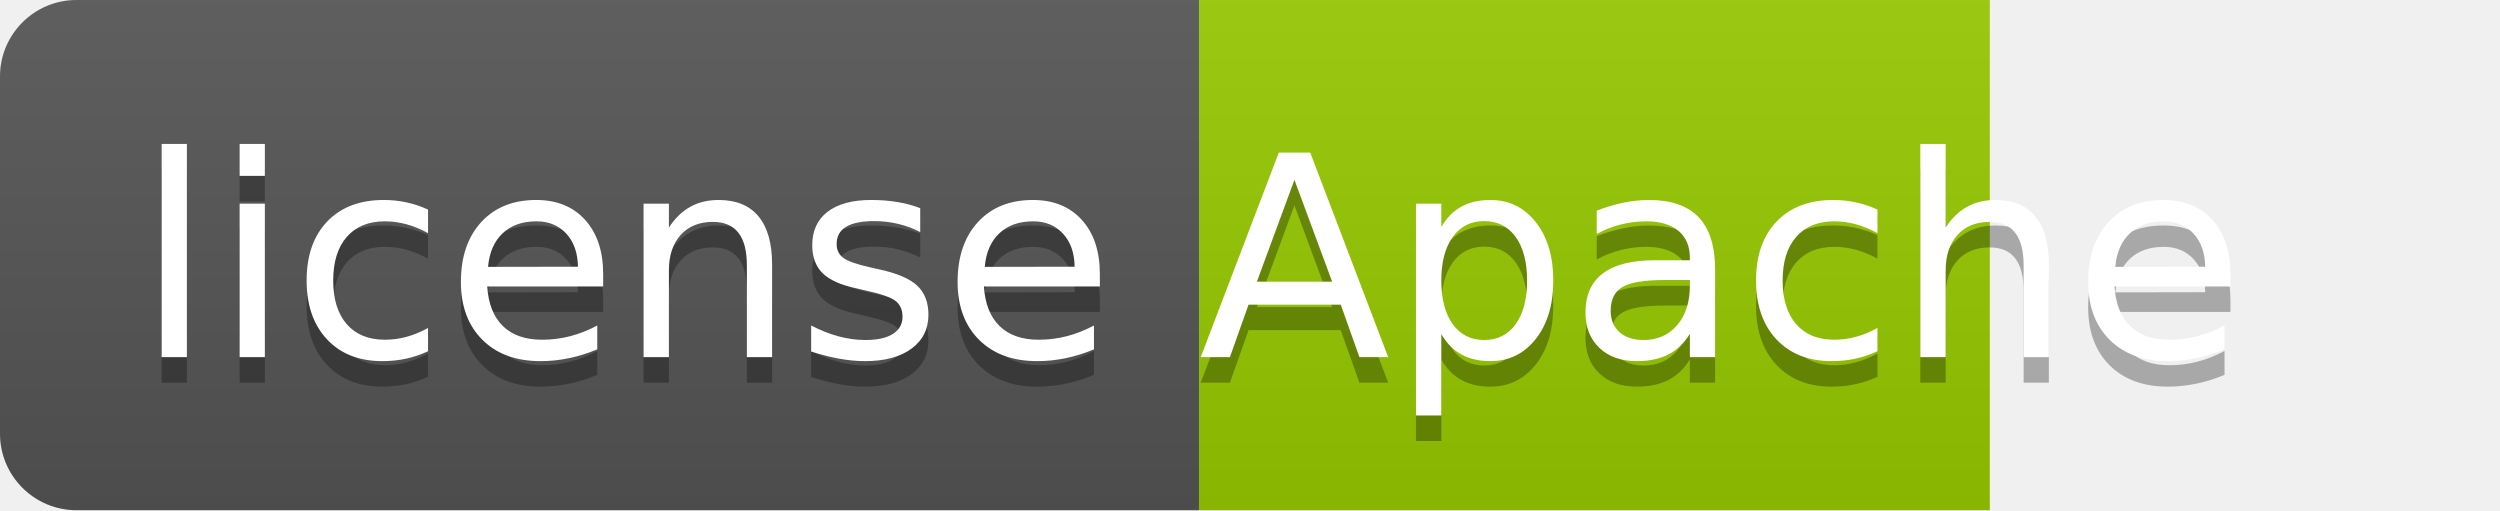
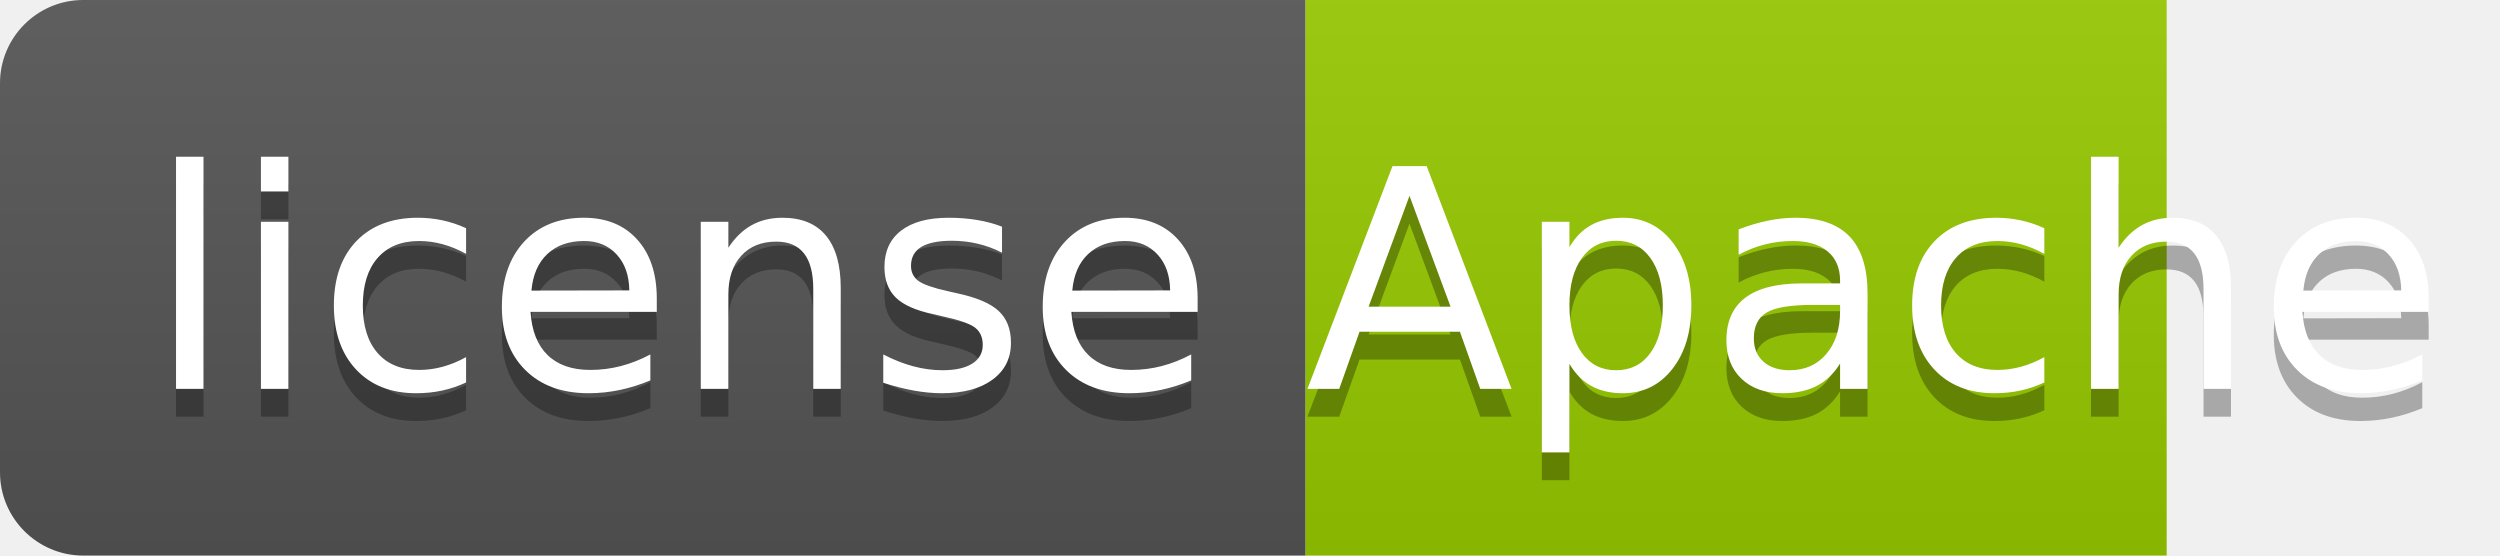
- <svg xmlns="http://www.w3.org/2000/svg" width="98" height="20">
+ <svg xmlns="http://www.w3.org/2000/svg" width="90" height="20">
  <linearGradient id="b" x2="0" y2="100%">
    <stop offset="0" stop-color="#bbb" stop-opacity=".1" />
    <stop offset="1" stop-opacity=".1" />
  </linearGradient>
  <clipPath id="a">
    <rect width="88" height="20" rx="3" fill="#fff" />
  </clipPath>
  <g clip-path="url(#a)">
    <path fill="#555" d="M0 0h47v20H0z" />
    <path fill="#97CA00" d="M47 0h31v20H47z" />
    <path fill="url(#b)" d="M0 0h78v20H0z" />
  </g>
  <g fill="#fff" text-anchor="middle" font-family="DejaVu Sans,Verdana,Geneva,sans-serif" font-size="110">
    <text x="245" y="150" fill="#010101" fill-opacity=".3" transform="scale(.1)" textLength="370">license</text>
    <text x="245" y="140" transform="scale(.1)" textLength="370">license</text>
    <text x="675" y="150" fill="#010101" fill-opacity=".3" transform="scale(.1)" textLength="370">Apache</text>
    <text x="675" y="140" transform="scale(.1)" textLength="370">Apache</text>
  </g>
</svg>
